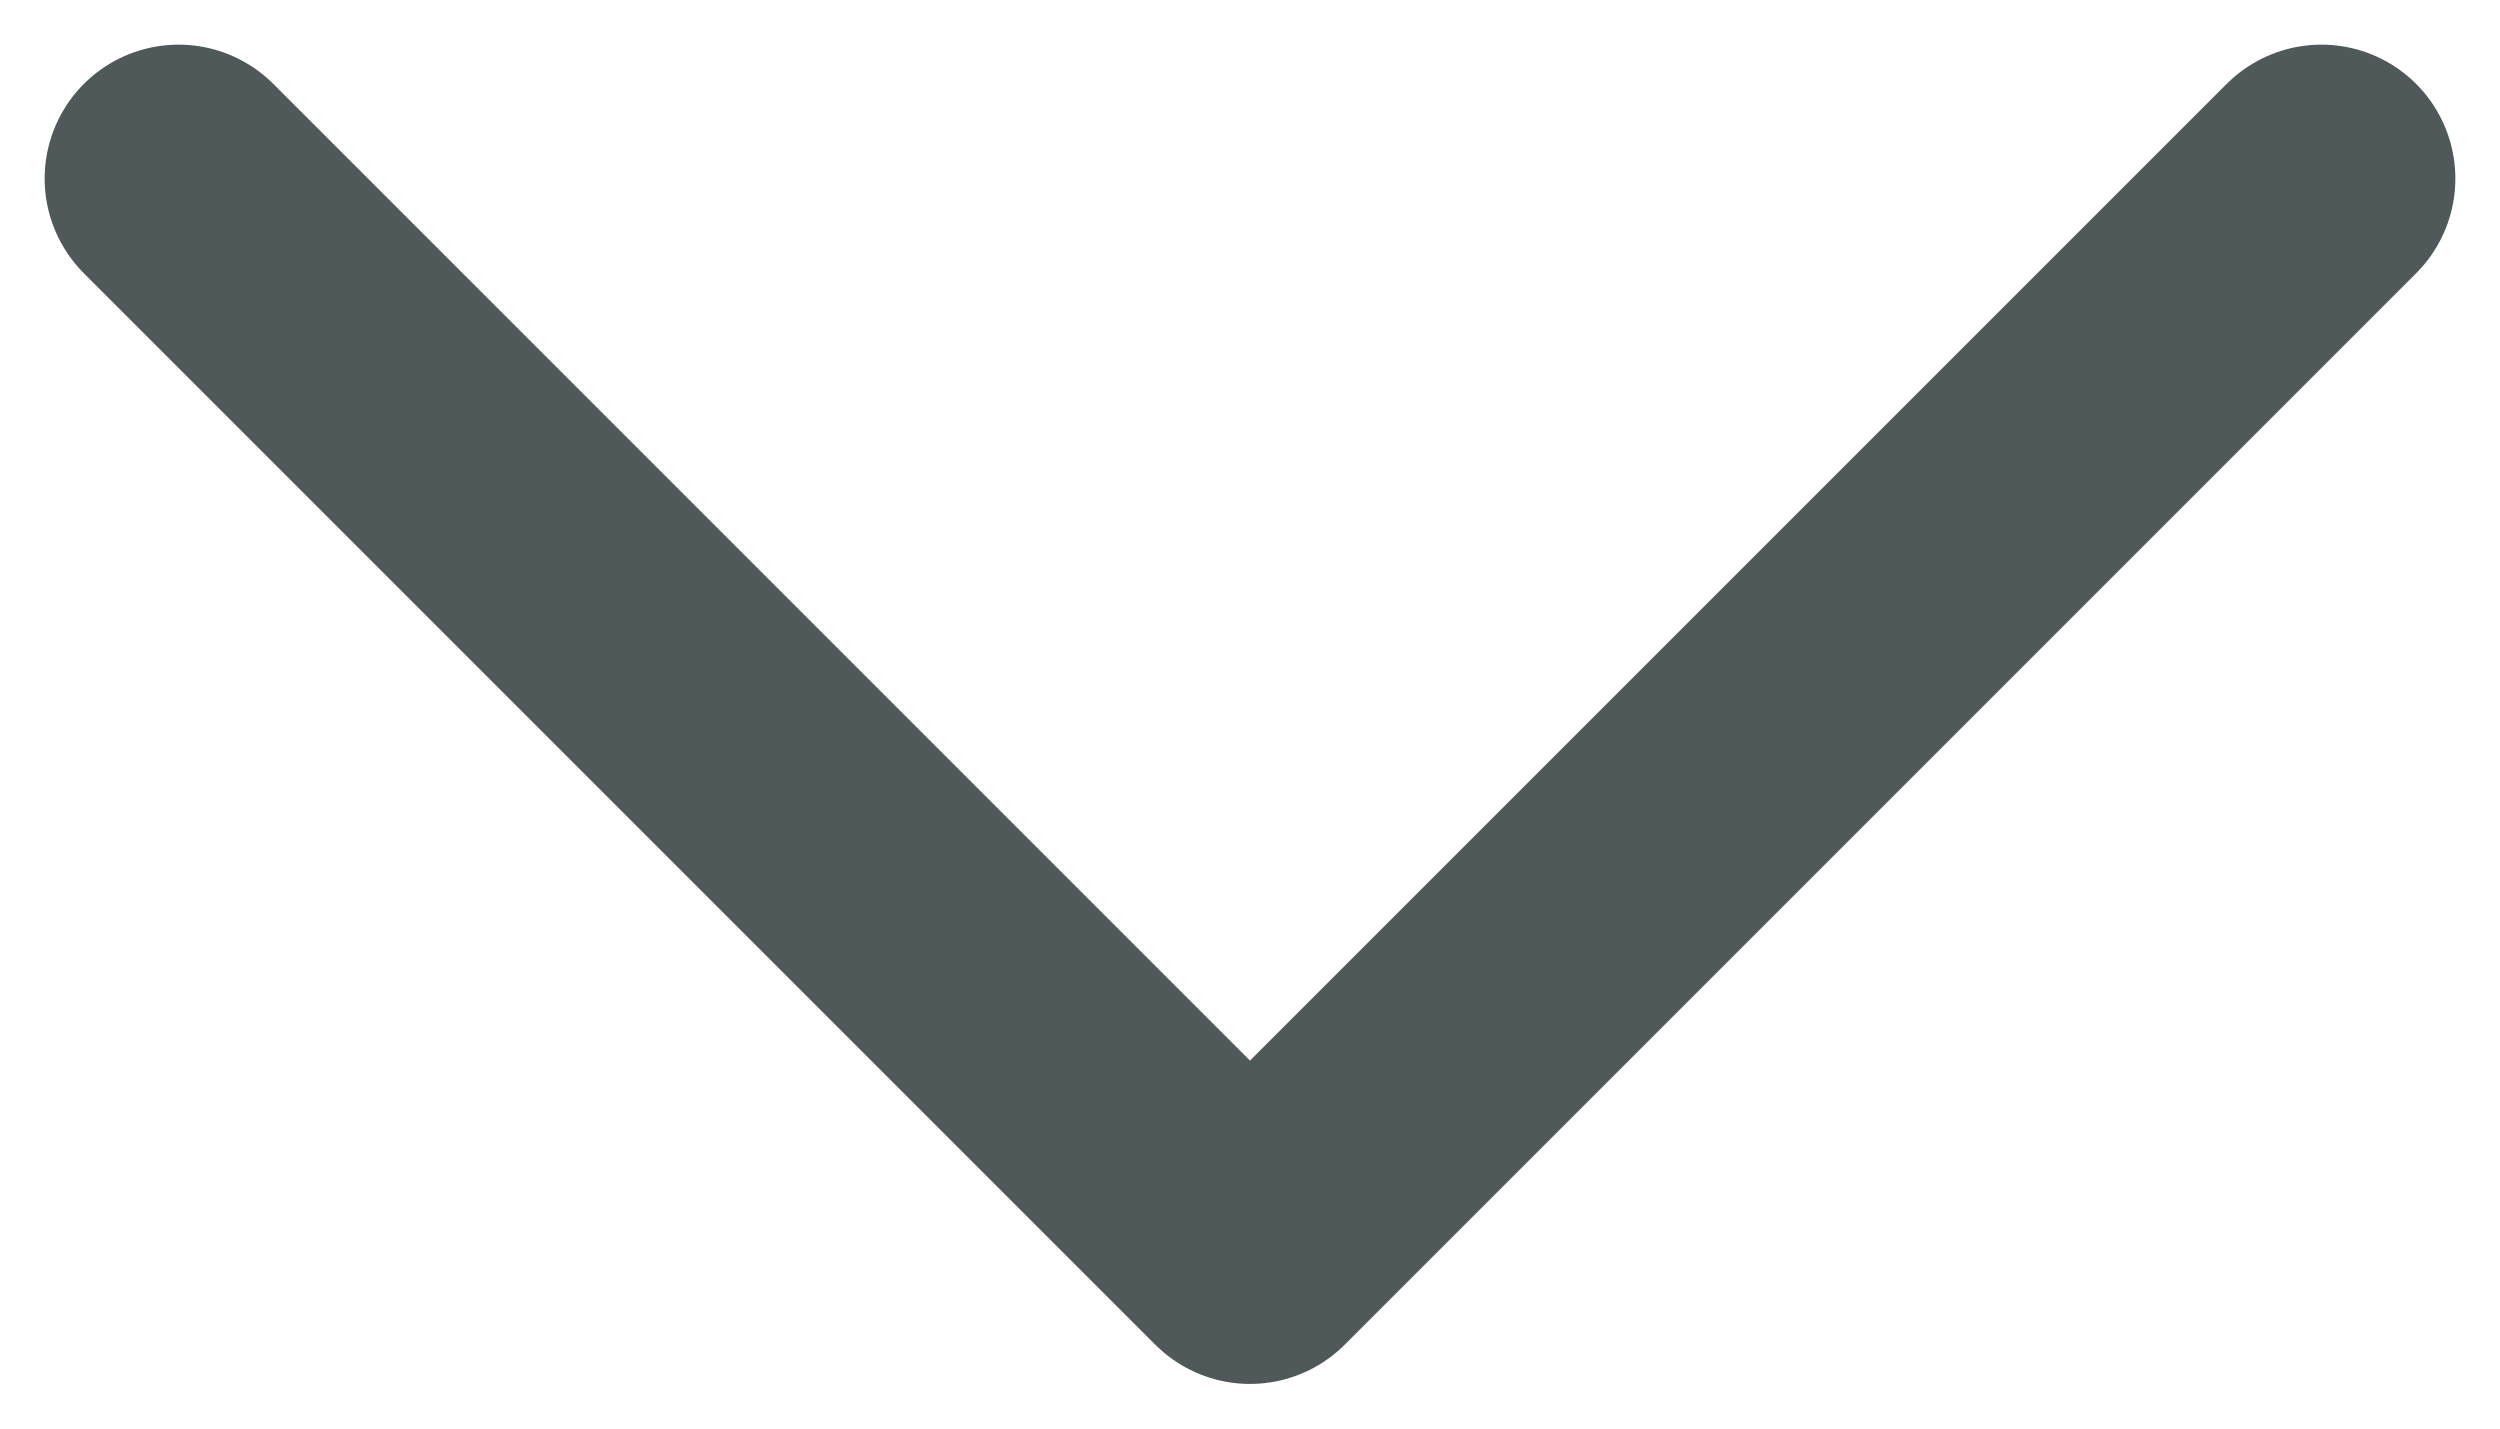
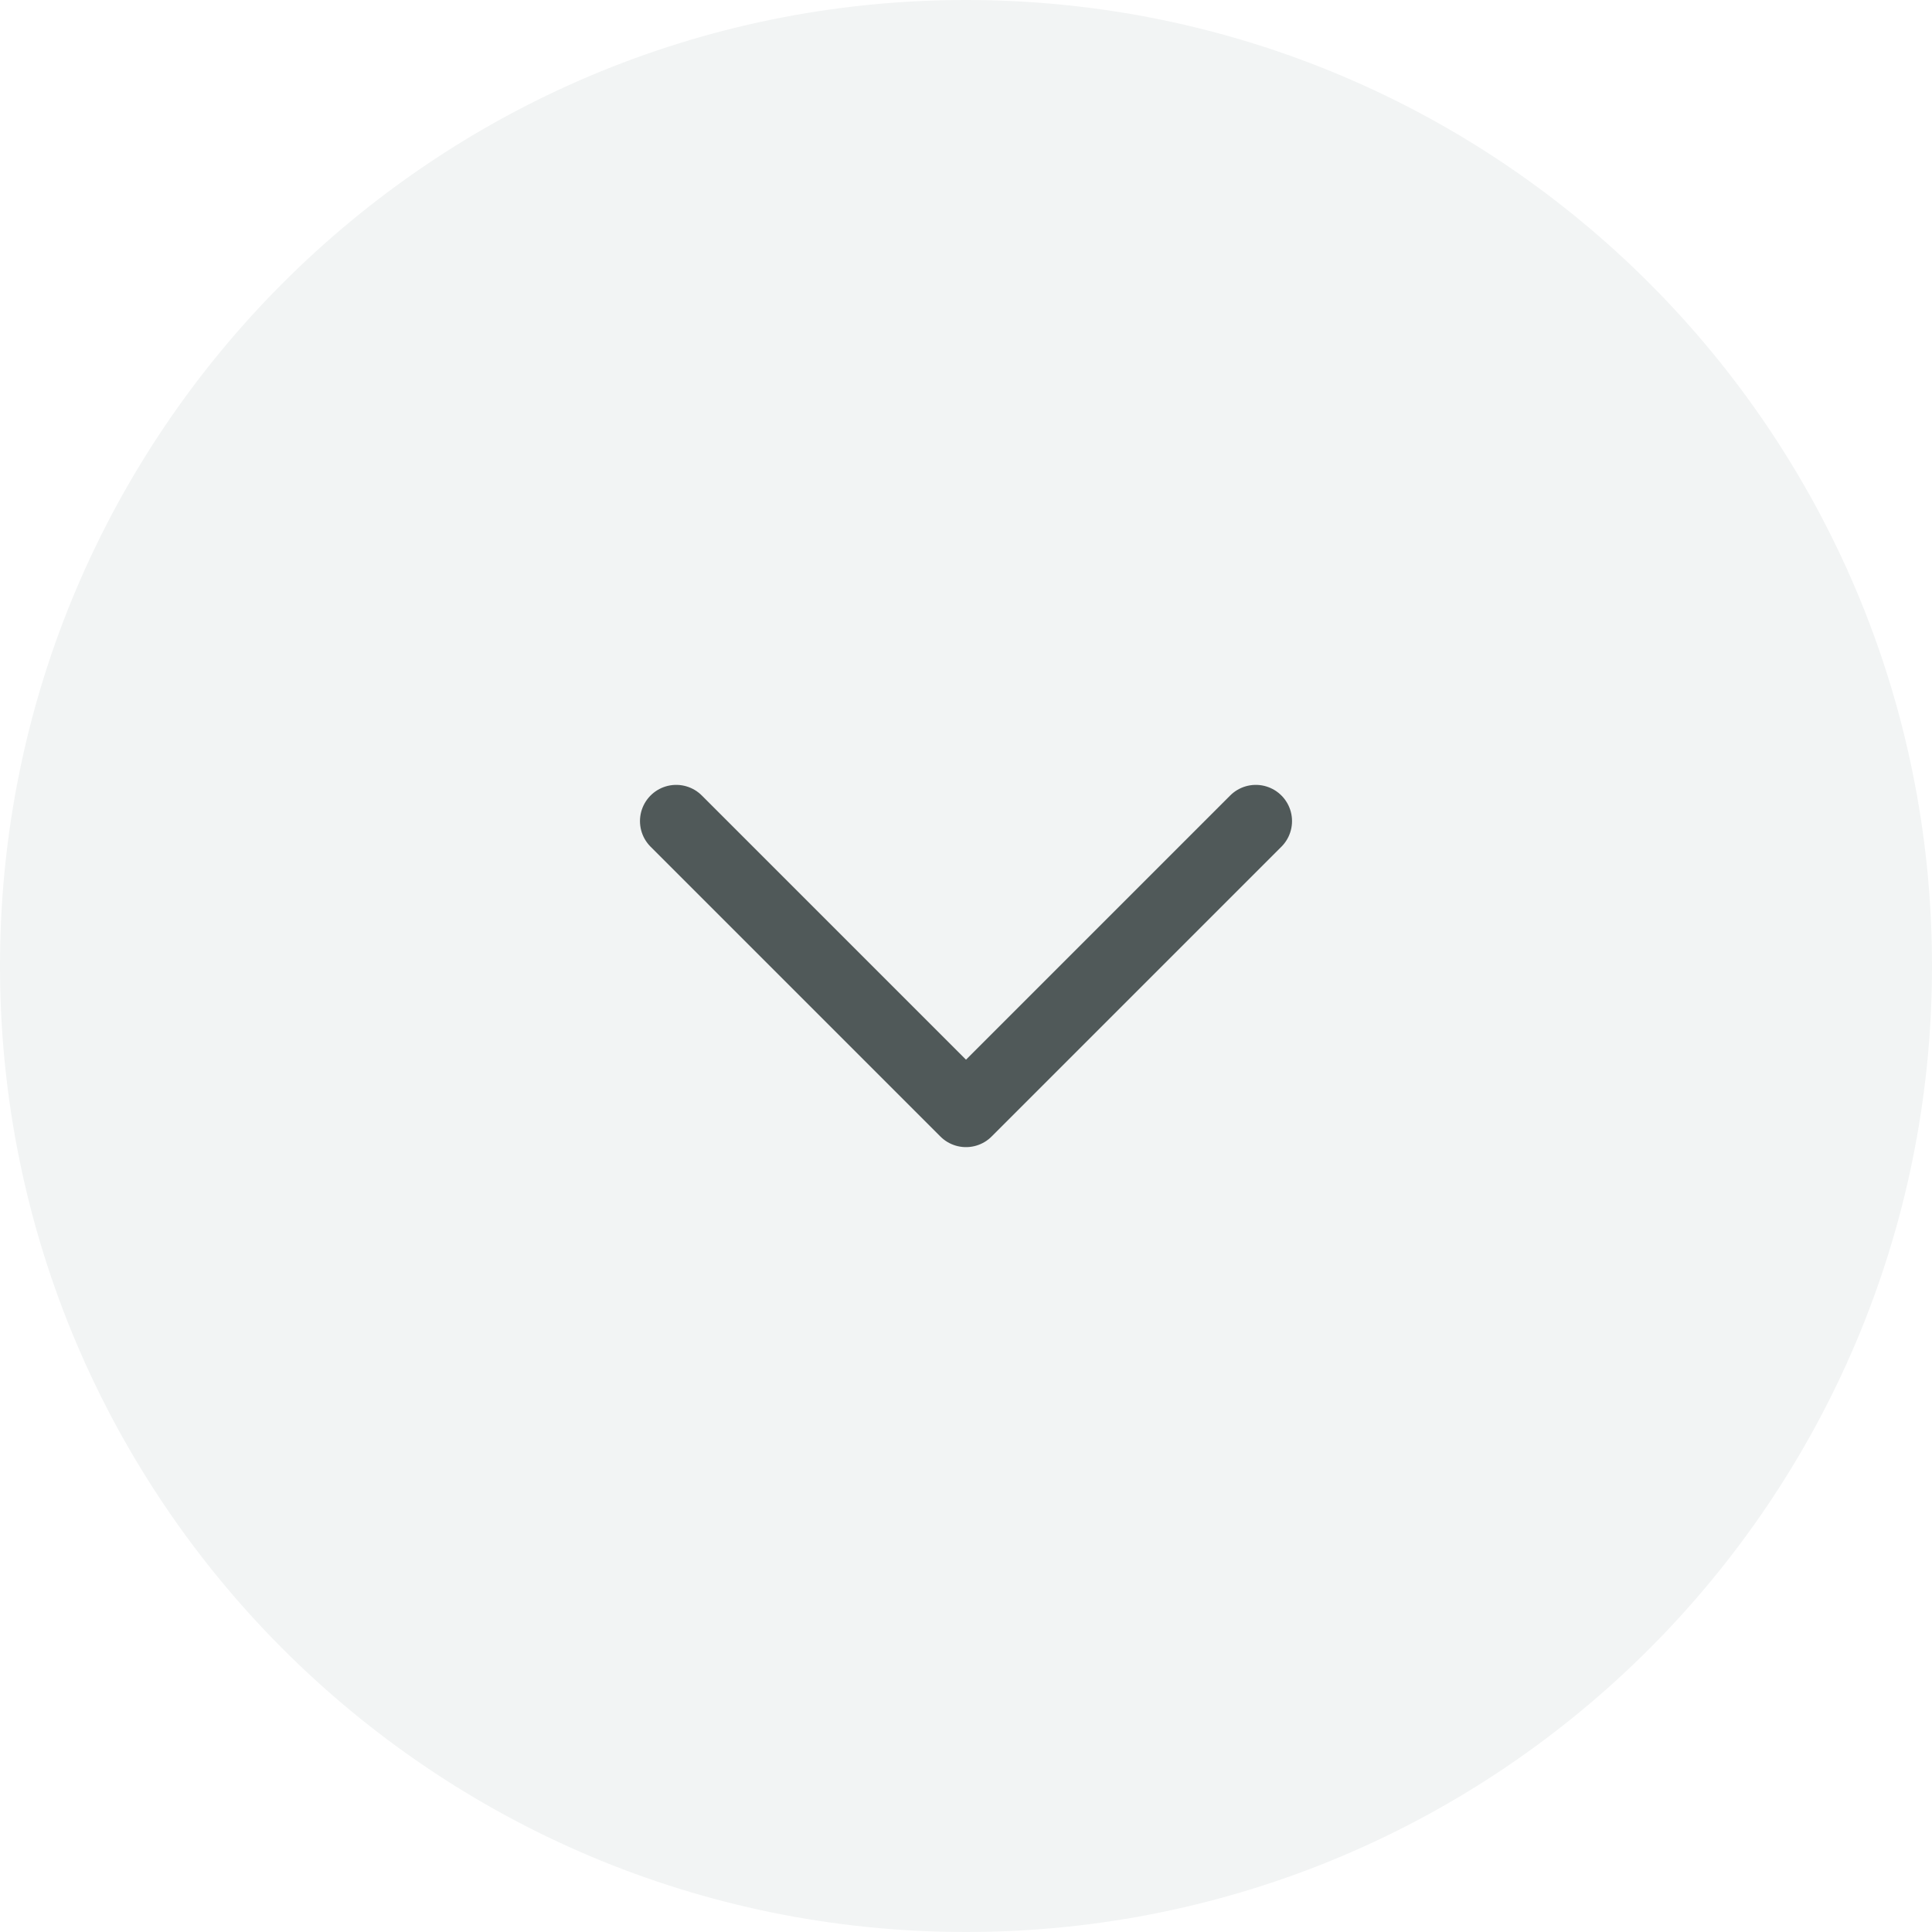
- <svg xmlns="http://www.w3.org/2000/svg" width="14" height="8" viewBox="0 0 14 8" fill="none">
-   <path d="M1 1L7 7L13 1" stroke="#505959" stroke-width="1.5" stroke-linecap="round" stroke-linejoin="round" />
+ <svg xmlns="http://www.w3.org/2000/svg" width="40" height="40" viewBox="0 0 40 40" fill="none">
+   <circle cx="20" cy="20" r="20" fill="#F2F4F4" />
+   <path d="M14 17L20 23L26 17" stroke="#505959" stroke-width="1.5" stroke-linecap="round" stroke-linejoin="round" />
</svg>
